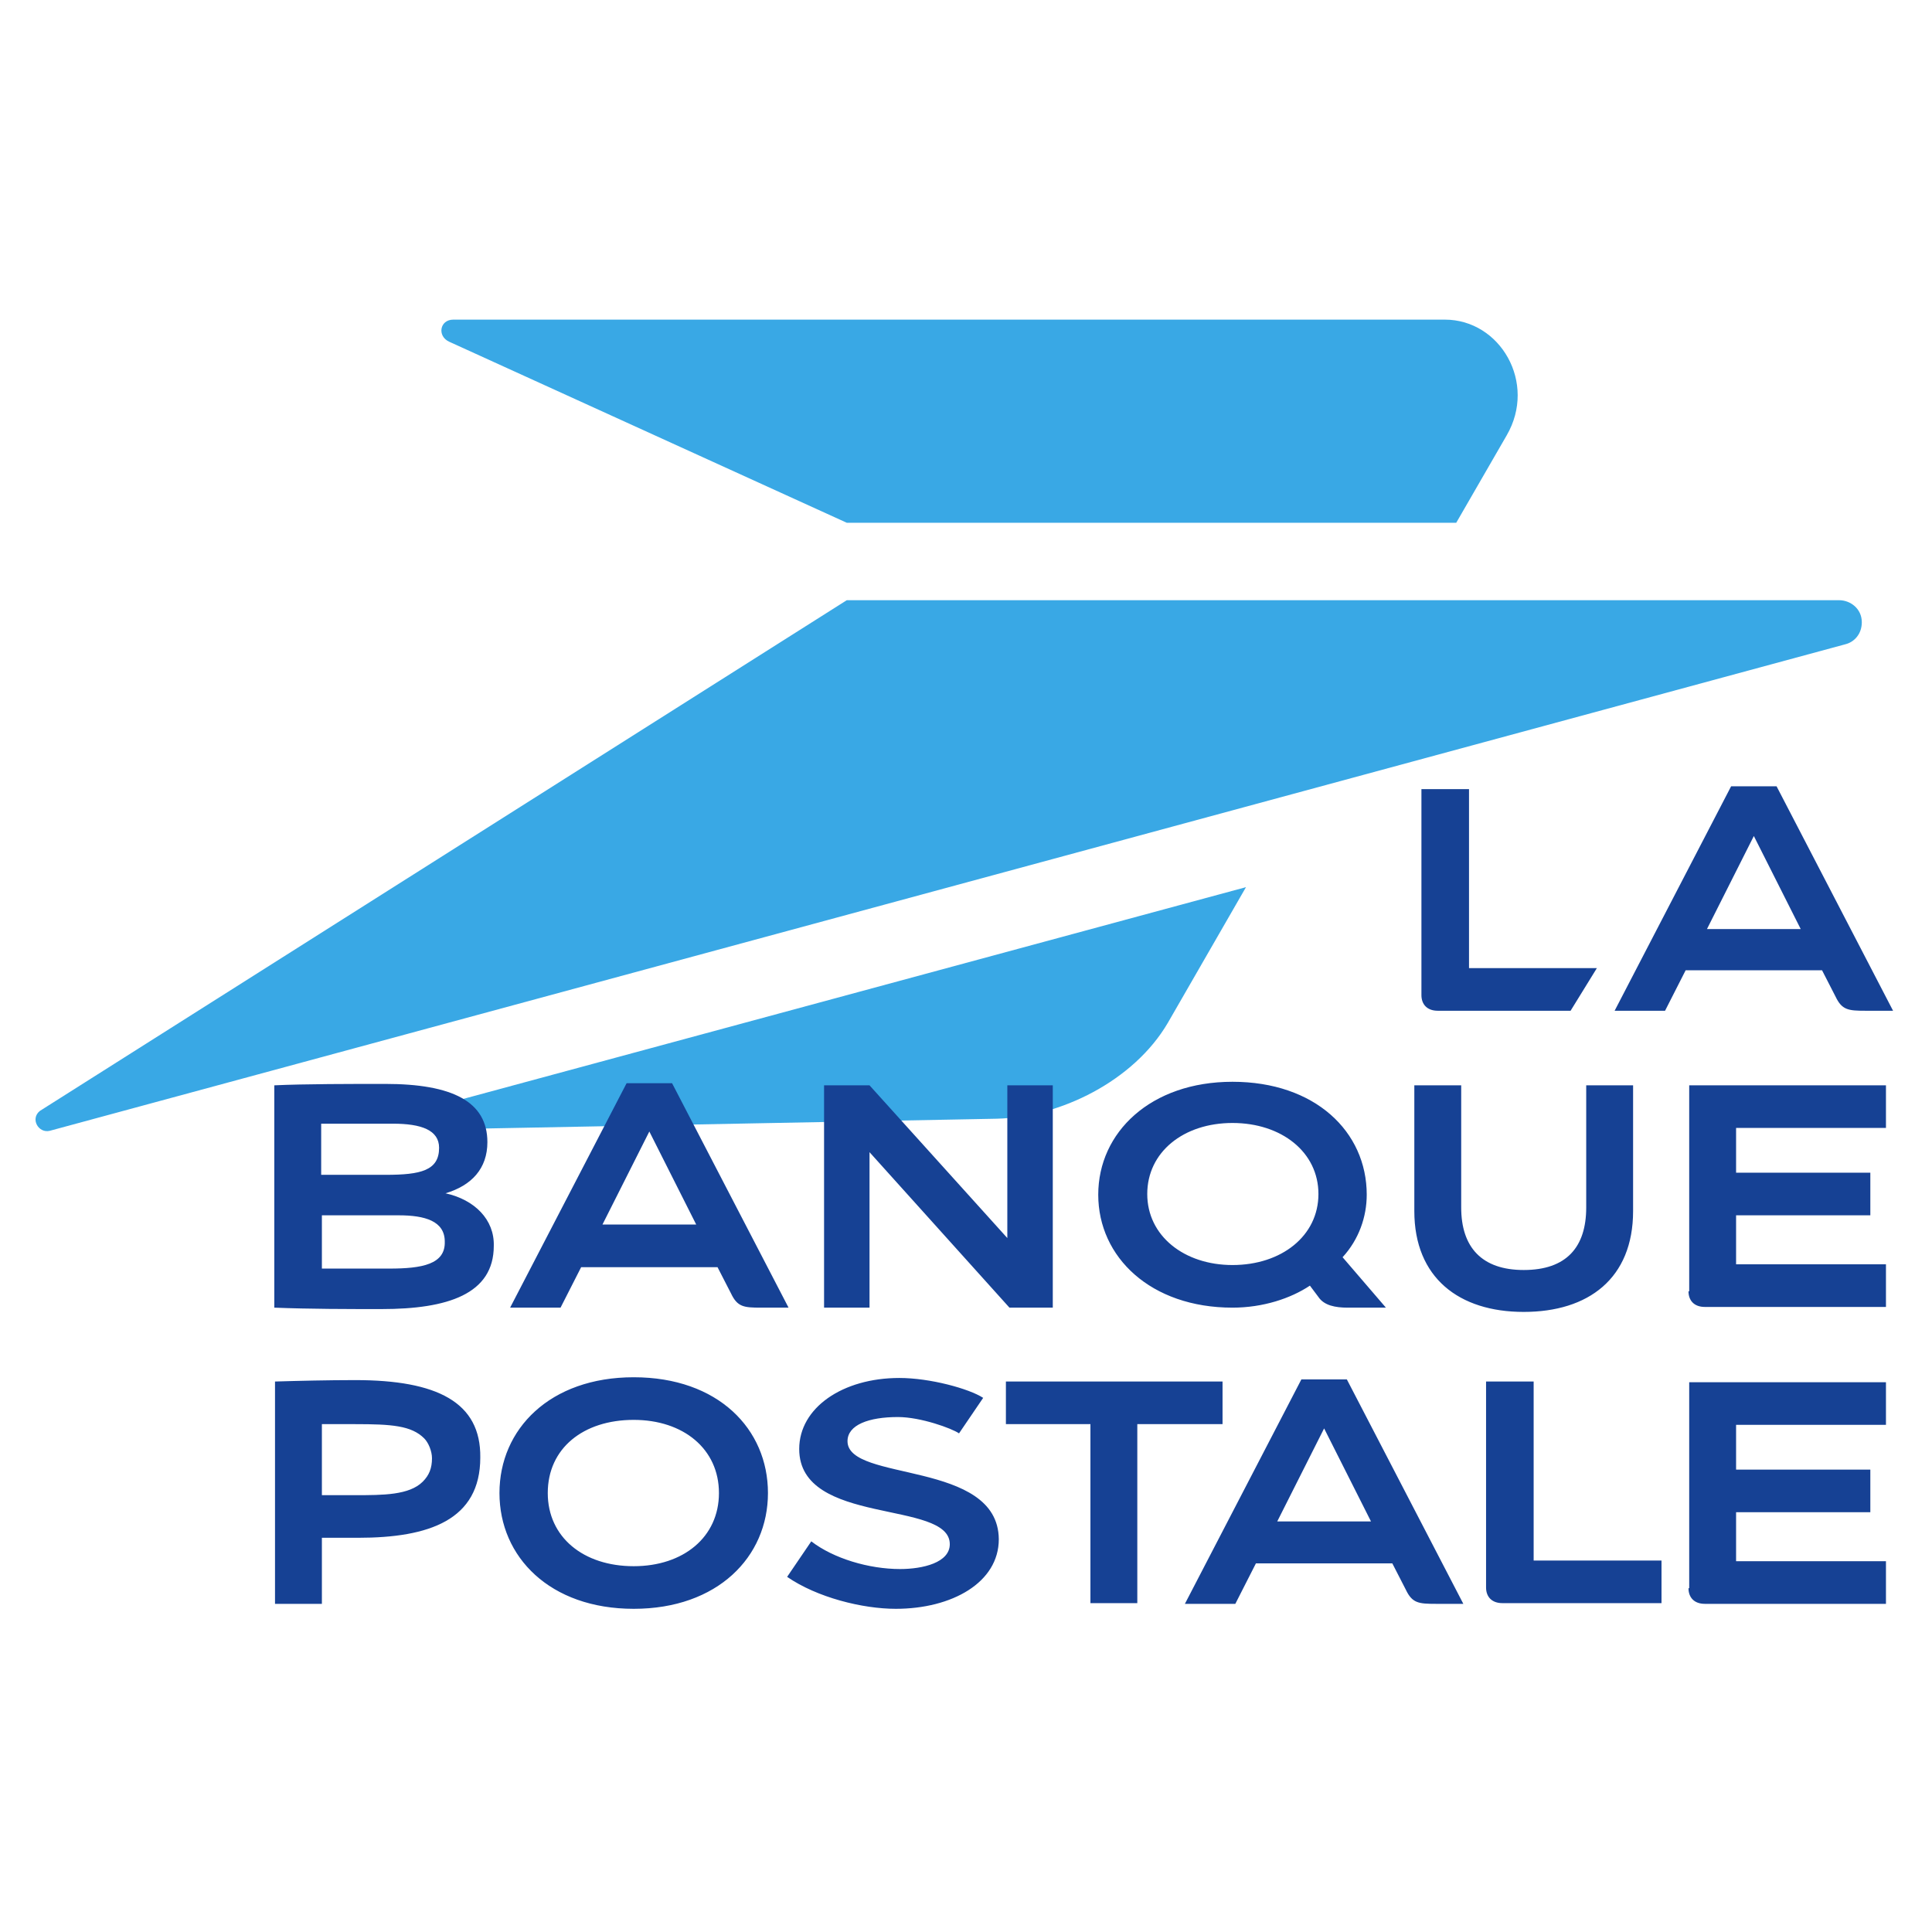
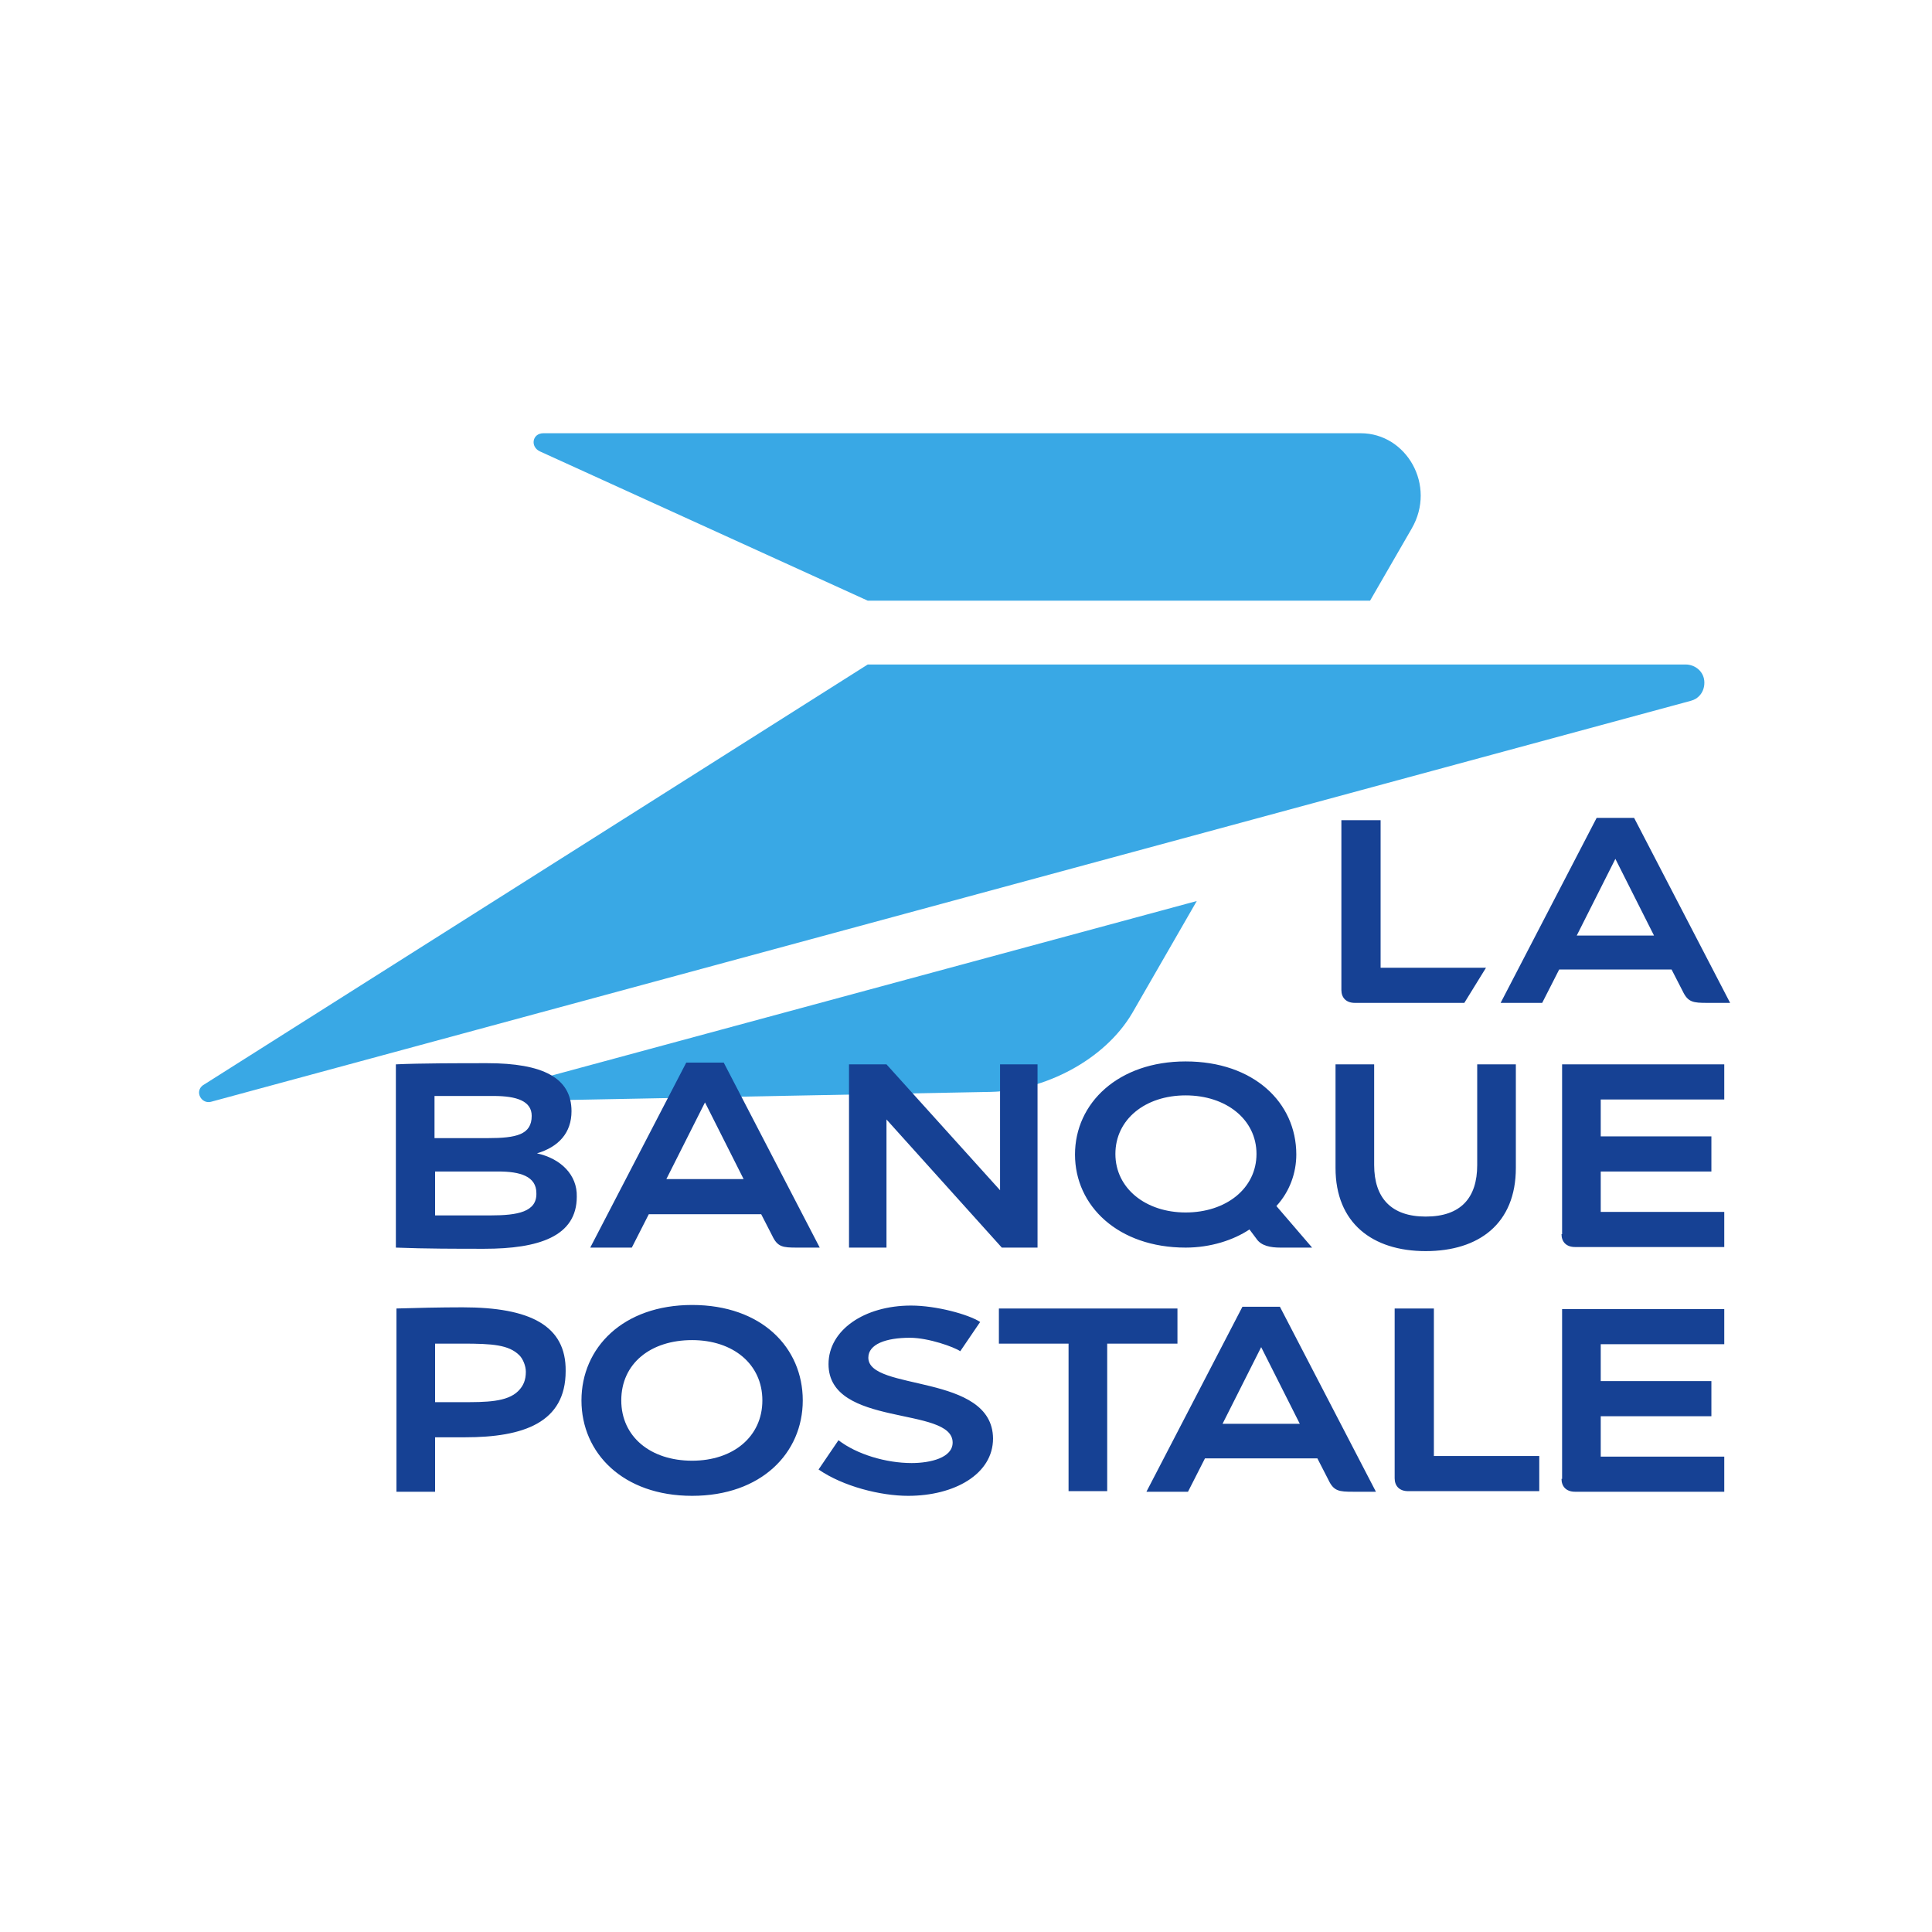
- <svg xmlns="http://www.w3.org/2000/svg" xmlns:xlink="http://www.w3.org/1999/xlink" version="1.1" id="Calque_1" x="0px" y="0px" viewBox="-5 -45 272 272" xml:space="preserve" width="272" height="272">
-   <defs id="defs841" />
-   <style type="text/css" id="style824">
- 	.st0{clip-path:url(#SVGID_2_);fill:#39A8E5;}
- 	.st1{clip-path:url(#SVGID_2_);fill:#164194;}
- </style>
-   <g id="g836" transform="translate(-0.8820397,-41.4)">
-     <defs id="defs827">
-       <rect id="SVGID_1_" x="-28.4" y="-21.6" width="352.7" height="306.8" />
+ <svg xmlns="http://www.w3.org/2000/svg" xmlns:xlink="http://www.w3.org/1999/xlink" xml:space="preserve" width="330" height="330" viewBox="-34 -74 330 330">
+   <g transform="translate(-.882 -41.4)">
+     <defs>
+       <path id="a" d="M-28.4-21.6h352.7v306.8H-28.4z" />
    </defs>
-     <clipPath id="SVGID_2_">
-       <use xlink:href="#SVGID_1_" style="overflow:visible" id="use829" x="0" y="0" width="100%" height="100%" />
+     <clipPath id="b">
+       <use xlink:href="#a" width="100%" height="100%" style="overflow:visible" />
    </clipPath>
-     <path class="st0" d="m 59.1,44.5 56,25.5 h 85.8 L 208,57.7 c 4.3,-7.4 -0.9,-16.3 -8.7,-16.3 H 59.7 c -1.9,0 -2.3,2.3 -0.6,3.1 m 3.9,110.8 73.2,-1.4 c 8.9,-0.2 19.3,-5.3 24.1,-13.5 l 11,-19.1 -112,30.3 c 2.3,1 3.3,2.3 3.7,3.7 M 254.8,80.9 H 115.1 L 1.5,152.8 c -1.4,1.1 -0.2,3.2 1.4,2.8 L 255.7,87.1 c 1.2,-0.3 2.3,-1.4 2.3,-3.1 0,-1.9 -1.6,-3.1 -3.2,-3.1" clip-path="url(#SVGID_2_)" id="path832" />
-     <path class="st1" d="m 118.2,158.5 19.8,22 h 6.1 v -31.3 h -6.4 v 21.5 l -19.4,-21.5 h -6.4 v 31.3 h 6.4 v -22 z m 80.1,-19.8 H 217 l 3.7,-6 h -18 V 107.5 H 196 v 29 c 0,1.3 0.8,2.2 2.3,2.2 m -152.4,52 c -3.8,0 -8,0.1 -11.3,0.2 v 31.3 h 6.6 v -9.3 c 1.6,0 3.8,0 5.1,0 10,0 17.2,-2.5 17.2,-11.3 0.1,-7.8 -6.1,-10.9 -17.6,-10.9 m 9.5,14.3 c -1.9,1.9 -5.6,1.9 -9.5,1.9 -1.4,0 -3.1,0 -4.7,0 v -10 c 1.6,0 3.3,0 4.7,0 5.1,0 7.9,0.2 9.7,2 0.6,0.6 1.1,1.8 1.1,2.8 0,1.4 -0.4,2.4 -1.3,3.3 m 155,-23.9 c 9.1,0 15.4,-4.7 15.4,-14.2 v -17.7 h -6.6 v 17.2 c 0,5.6 -2.8,8.8 -8.8,8.8 -5.9,0 -8.8,-3.2 -8.8,-8.8 V 149.2 H 195 v 17.7 c 0,9.4 6.3,14.2 15.4,14.2 m -41,-0.6 c 4.3,0 8.2,-1.3 10.9,-3.1 l 1.2,1.6 c 0.8,1.2 2.4,1.5 4.1,1.5 h 5.4 l -6.1,-7.1 c 2.3,-2.5 3.4,-5.7 3.4,-8.8 0,-8.9 -7.3,-15.9 -18.9,-15.9 -11.5,0 -18.9,7.1 -18.9,15.9 0,8.8 7.4,15.9 18.9,15.9 m 0,-26 c 6.9,0 12.1,4.1 12.1,10 0,5.9 -5.2,10 -12.1,10 -6.8,0 -12,-4.1 -12,-10 0,-5.9 5.1,-10 12,-10 m -91.7,20.3 h 19.2 l 1.9,3.7 c 0.9,1.9 1.8,2 4.2,2 h 3.9 L 90.5,148.9 h -6.4 l -16.4,31.6 h 7.1 z m 9.6,-19.1 6.6,13.1 H 80.7 Z m -2.2,34.6 c -11.8,0 -18.9,7.3 -18.9,16.3 0,9 7.1,16.3 18.9,16.3 11.8,0 18.9,-7.3 18.9,-16.3 0,-9 -7,-16.3 -18.9,-16.3 m 0,26.6 C 78,216.9 73,212.8 73,206.6 c 0,-6.3 5,-10.3 12.1,-10.3 7,0 12,4.1 12,10.3 0,6.2 -5,10.3 -12,10.3 M 58.6,164.4 v 0 c 3.7,-1.1 5.9,-3.5 5.9,-7.2 0,-5.7 -4.9,-8.2 -14.4,-8.2 -4.6,0 -11.4,0 -15.6,0.2 v 31.3 c 5,0.2 10.5,0.2 15.1,0.2 9.3,0 15.8,-2.1 15.8,-8.9 0.1,-3.7 -2.7,-6.5 -6.8,-7.4 m -17.4,-9.8 h 10 c 4,0 6.5,0.9 6.5,3.4 0,3.2 -2.6,3.8 -7.5,3.8 h -9.1 v -7.2 z m 9.5,20.4 h -9.5 v -7.5 H 52 c 3.7,0 6.5,0.8 6.5,3.7 0.1,3.2 -3.2,3.8 -7.8,3.8 m 161,15.9 h -6.6 v 29 c 0,1.3 0.8,2.2 2.3,2.2 h 22.4 v -6 h -18 v -25.2 z m 21.9,29.1 c 0,1.3 0.8,2.2 2.3,2.2 h 25.5 v -6 h -21.1 v -6.9 h 18.9 v -6 H 240.3 V 197 h 21.1 v -6 h -27.7 v 29 z m 0,-41.8 c 0,1.3 0.8,2.2 2.3,2.2 h 25.5 v -6 h -21.1 v -6.9 h 18.9 v -6 h -18.9 v -6.3 h 21.1 v -6 h -27.7 v 29 z m 20.7,-41.5 c 0.9,1.9 1.8,2 4.2,2 h 3.9 L 246,107.1 h -6.4 l -16.4,31.6 h 7.1 l 2.9,-5.7 h 19.2 z m -18.1,-9.5 6.6,-13.1 6.6,13.1 z m -121,72.1 c 0,-2.3 3,-3.4 7.1,-3.4 3.2,0 7.6,1.6 8.6,2.3 l 3.4,-5 c -2,-1.3 -7.5,-2.8 -11.8,-2.8 -8,0 -14.1,4.2 -14.1,10 0,10.9 21.2,7.1 21.2,13.4 0,2.6 -3.8,3.5 -7,3.5 -4.4,0 -9.4,-1.5 -12.5,-3.9 l -3.4,5 c 4.2,2.9 10.6,4.5 15.3,4.5 7.9,0 14.5,-3.7 14.5,-9.8 -0.1,-11.2 -21.3,-8 -21.3,-13.8 m 52.8,-8.4 h -30.5 v 6 h 11.9 v 25.2 h 6.6 v -25.2 h 12 z m 11.1,-0.3 -16.4,31.6 h 7.1 l 2.9,-5.7 h 19.2 l 1.9,3.7 c 0.9,1.9 1.8,2 4.2,2 h 3.9 l -16.4,-31.6 z m -3.4,20 6.6,-13.1 6.6,13.1 z" clip-path="url(#SVGID_2_)" id="path834" />
+     <path d="m59.1 44.5 56 25.5h85.8l7.1-12.3c4.3-7.4-.9-16.3-8.7-16.3H59.7c-1.9 0-2.3 2.3-.6 3.1M63 155.3l73.2-1.4c8.9-.2 19.3-5.3 24.1-13.5l11-19.1-112 30.3c2.3 1 3.3 2.3 3.7 3.7m191.8-74.4H115.1L1.5 152.8c-1.4 1.1-.2 3.2 1.4 2.8l252.8-68.5c1.2-.3 2.3-1.4 2.3-3.1 0-1.9-1.6-3.1-3.2-3.1" style="clip-path:url(#b);fill:#39a8e5" />
+     <path d="m118.2 158.5 19.8 22h6.1v-31.3h-6.4v21.5l-19.4-21.5h-6.4v31.3h6.4v-22zm80.1-19.8H217l3.7-6h-18v-25.2H196v29c0 1.3.8 2.2 2.3 2.2m-152.4 52c-3.8 0-8 .1-11.3.2v31.3h6.6v-9.3h5.1c10 0 17.2-2.5 17.2-11.3.1-7.8-6.1-10.9-17.6-10.9m9.5 14.3c-1.9 1.9-5.6 1.9-9.5 1.9h-4.7v-10h4.7c5.1 0 7.9.2 9.7 2 .6.6 1.1 1.8 1.1 2.8 0 1.4-.4 2.4-1.3 3.3m155-23.9c9.1 0 15.4-4.7 15.4-14.2v-17.7h-6.6v17.2c0 5.6-2.8 8.8-8.8 8.8-5.9 0-8.8-3.2-8.8-8.8v-17.2H195v17.7c0 9.4 6.3 14.2 15.4 14.2m-41-.6c4.3 0 8.2-1.3 10.9-3.1l1.2 1.6c.8 1.2 2.4 1.5 4.1 1.5h5.4l-6.1-7.1c2.3-2.5 3.4-5.7 3.4-8.8 0-8.9-7.3-15.9-18.9-15.9-11.5 0-18.9 7.1-18.9 15.9s7.4 15.9 18.9 15.9m0-26c6.9 0 12.1 4.1 12.1 10s-5.2 10-12.1 10c-6.8 0-12-4.1-12-10s5.1-10 12-10m-91.7 20.3h19.2l1.9 3.7c.9 1.9 1.8 2 4.2 2h3.9l-16.4-31.6h-6.4l-16.4 31.6h7.1zm9.6-19.1 6.6 13.1H80.7Zm-2.2 34.6c-11.8 0-18.9 7.3-18.9 16.3s7.1 16.3 18.9 16.3 18.9-7.3 18.9-16.3-7-16.3-18.9-16.3m0 26.6c-7.1 0-12.1-4.1-12.1-10.3 0-6.3 5-10.3 12.1-10.3 7 0 12 4.1 12 10.3s-5 10.3-12 10.3m-26.5-52.5c3.7-1.1 5.9-3.5 5.9-7.2 0-5.7-4.9-8.2-14.4-8.2-4.6 0-11.4 0-15.6.2v31.3c5 .2 10.5.2 15.1.2 9.3 0 15.8-2.1 15.8-8.9.1-3.7-2.7-6.5-6.8-7.4m-17.4-9.8h10c4 0 6.5.9 6.5 3.4 0 3.2-2.6 3.8-7.5 3.8h-9.1v-7.2zm9.5 20.4h-9.5v-7.5H52c3.7 0 6.5.8 6.5 3.7.1 3.2-3.2 3.8-7.8 3.8m161 15.9h-6.6v29c0 1.3.8 2.2 2.3 2.2h22.4v-6h-18v-25.2zm21.9 29.1c0 1.3.8 2.2 2.3 2.2h25.5v-6h-21.1v-6.9h18.9v-6h-18.9V197h21.1v-6h-27.7v29zm0-41.8c0 1.3.8 2.2 2.3 2.2h25.5v-6h-21.1v-6.9h18.9v-6h-18.9v-6.3h21.1v-6h-27.7v29zm20.7-41.5c.9 1.9 1.8 2 4.2 2h3.9L246 107.1h-6.4l-16.4 31.6h7.1l2.9-5.7h19.2zm-18.1-9.5 6.6-13.1 6.6 13.1zm-121 72.1c0-2.3 3-3.4 7.1-3.4 3.2 0 7.6 1.6 8.6 2.3l3.4-5c-2-1.3-7.5-2.8-11.8-2.8-8 0-14.1 4.2-14.1 10 0 10.9 21.2 7.1 21.2 13.4 0 2.6-3.8 3.5-7 3.5-4.4 0-9.4-1.5-12.5-3.9l-3.4 5c4.2 2.9 10.6 4.5 15.3 4.5 7.9 0 14.5-3.7 14.5-9.8-.1-11.2-21.3-8-21.3-13.8m52.8-8.4h-30.5v6h11.9v25.2h6.6v-25.2h12zm11.1-.3-16.4 31.6h7.1l2.9-5.7h19.2l1.9 3.7c.9 1.9 1.8 2 4.2 2h3.9l-16.4-31.6zm-3.4 20 6.6-13.1 6.6 13.1z" style="clip-path:url(#b);fill:#164194" />
  </g>
</svg>
